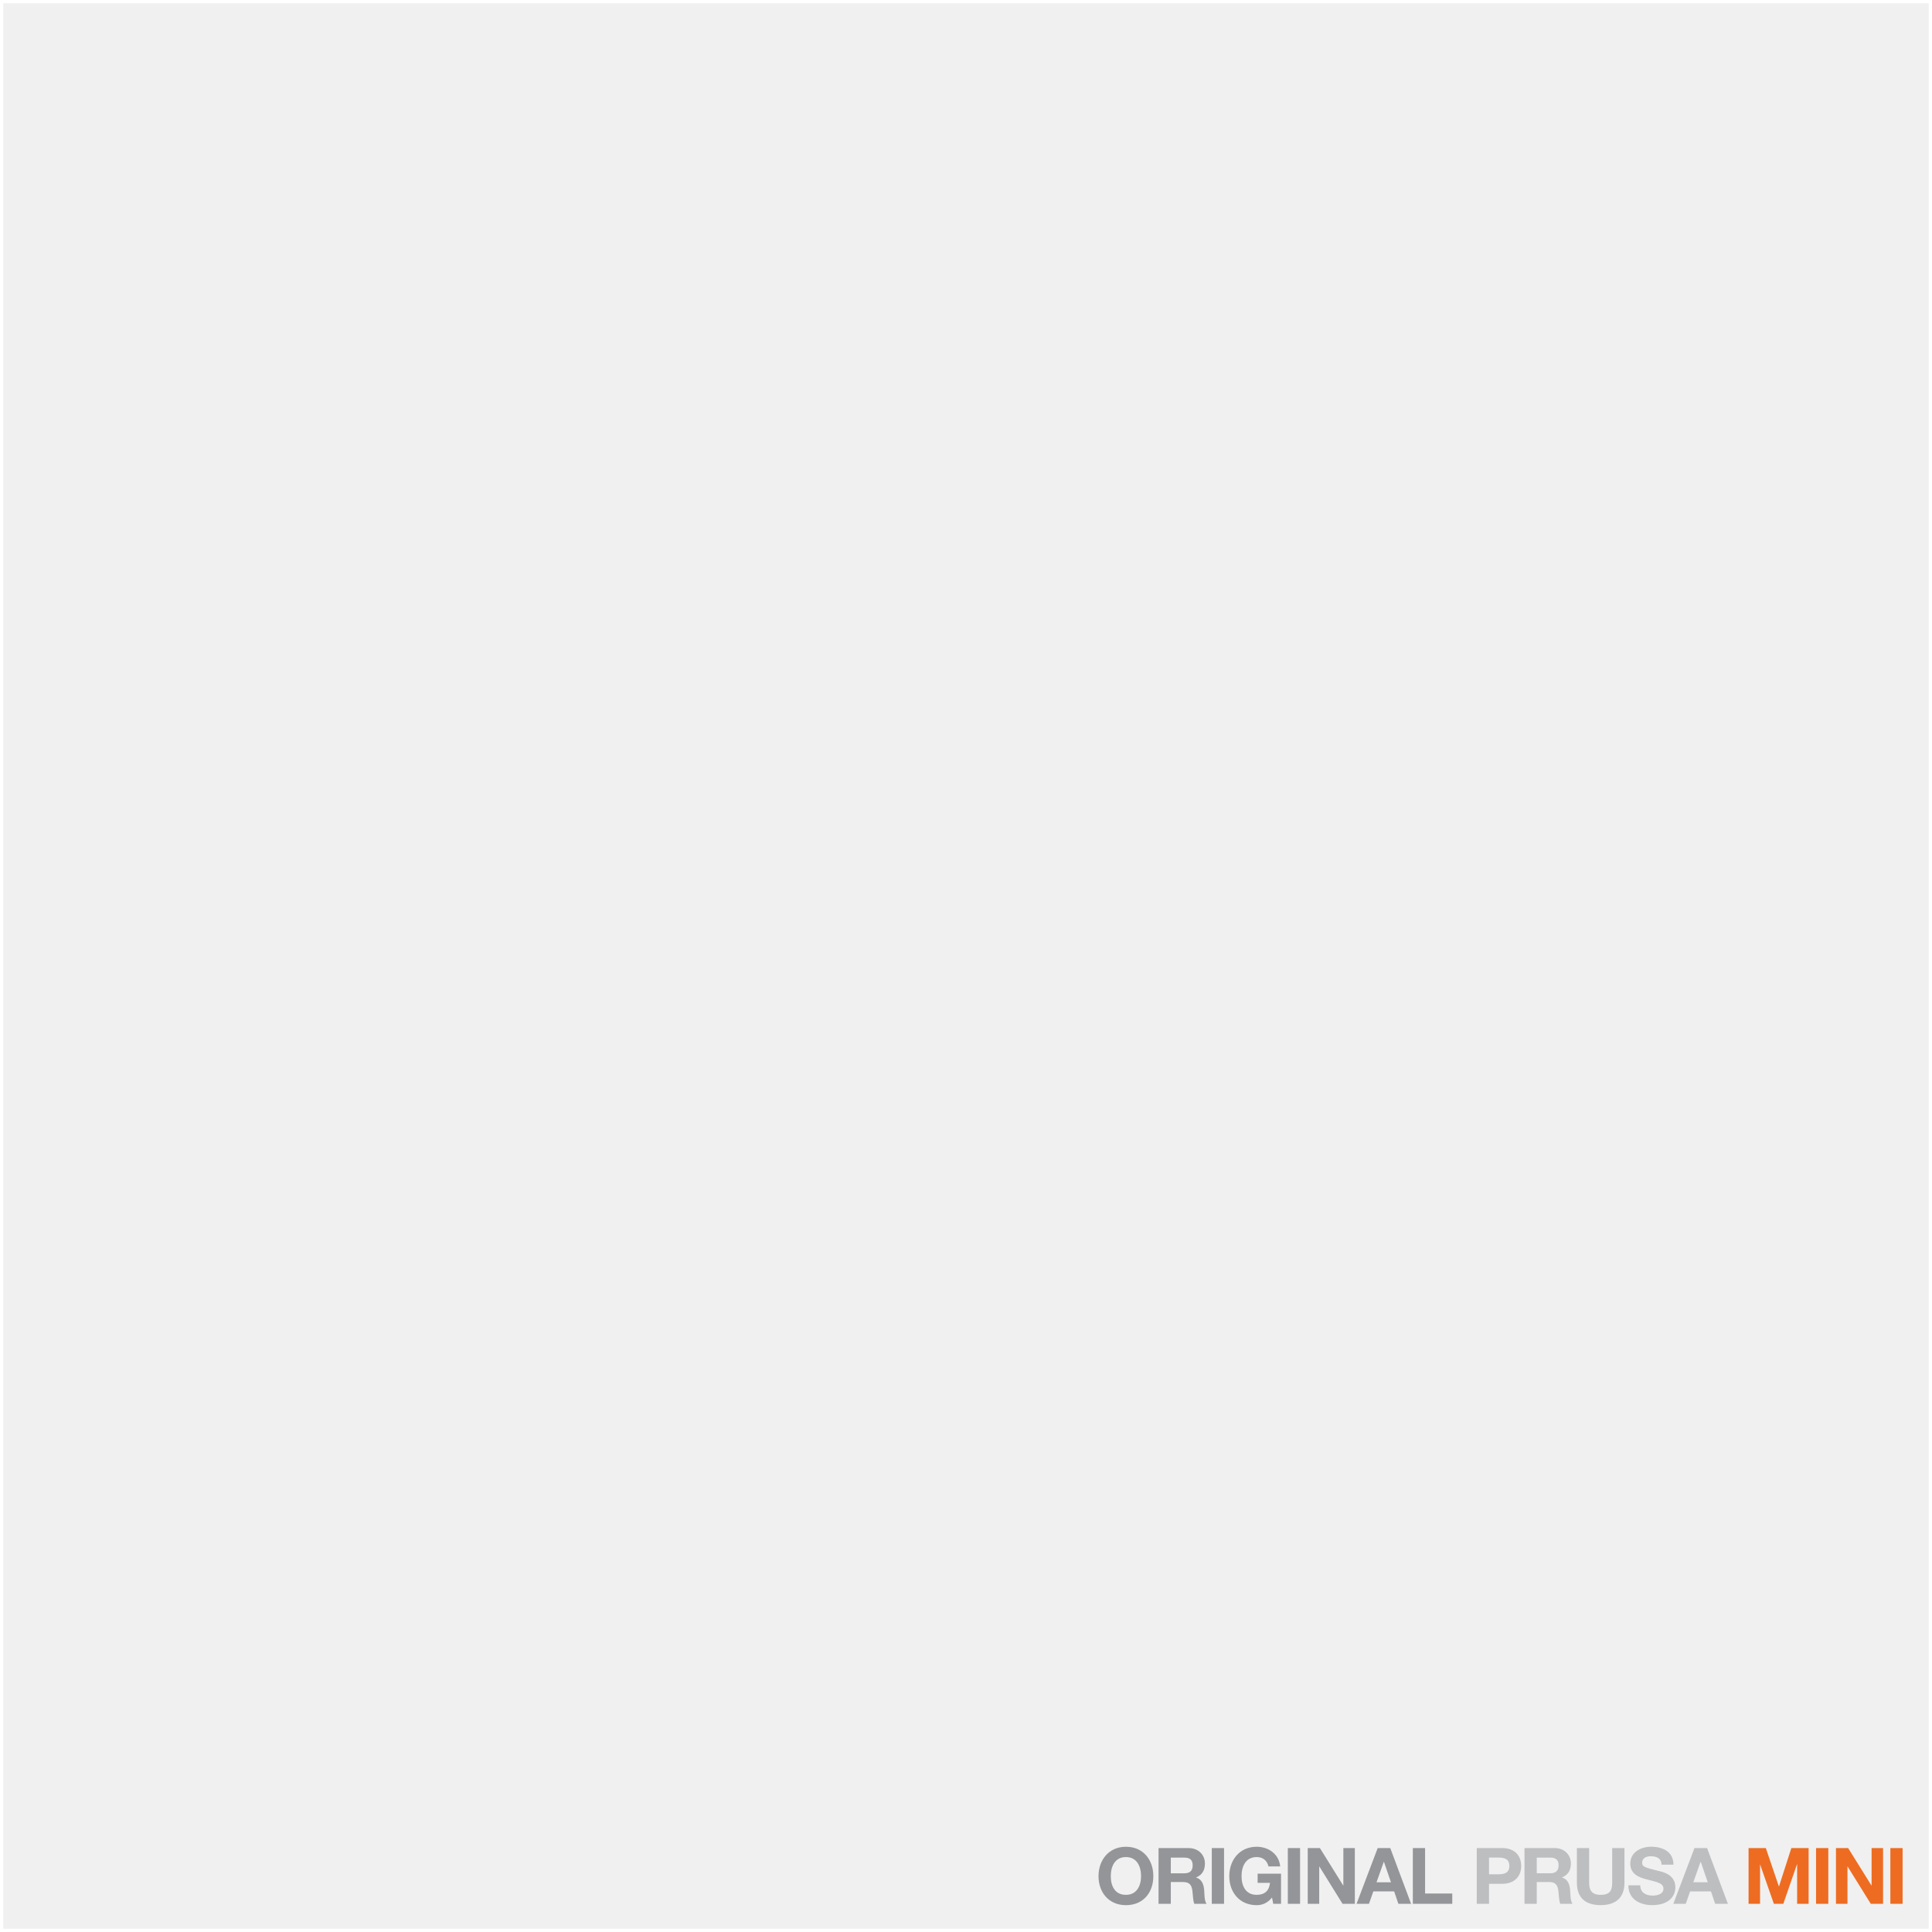
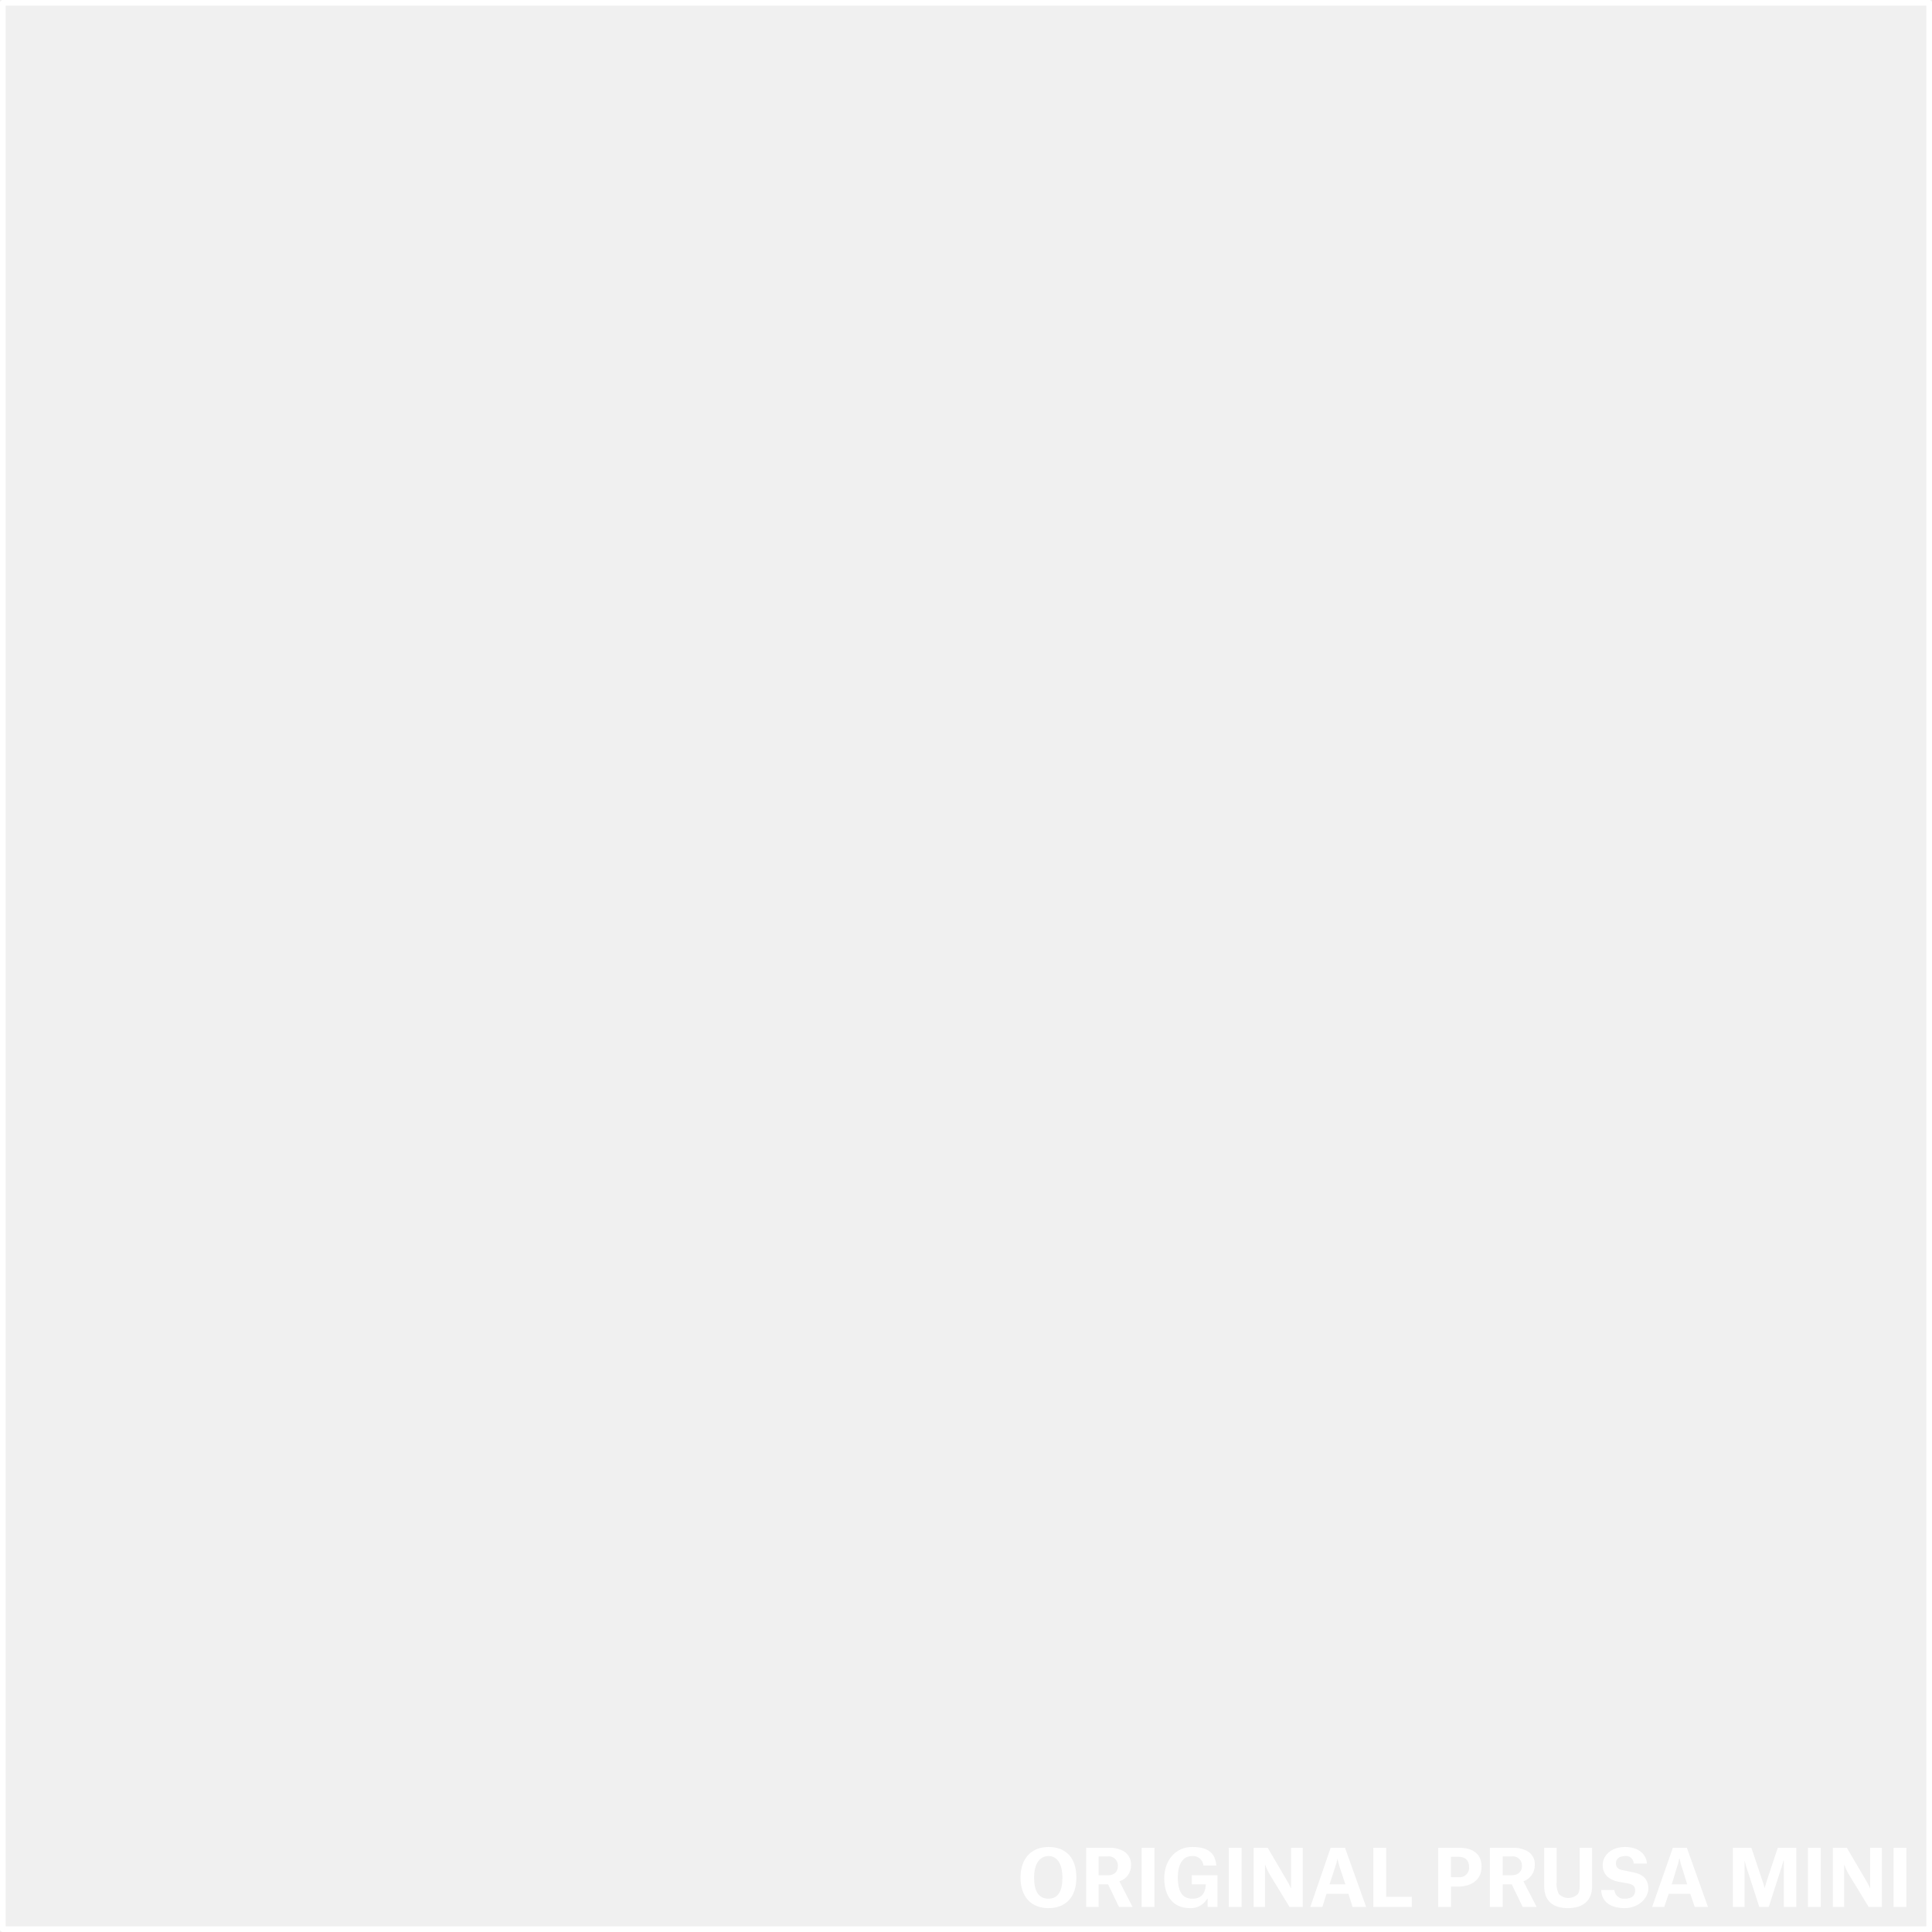
- <svg xmlns="http://www.w3.org/2000/svg" id="a" viewBox="0 0 1800 1800">
-   <rect y="0" width="1800" height="1800" style="fill:none; stroke:#fff; stroke-width:6px;" />
-   <path d="M1048.99,1720.58c16.01,0,25.54,12,25.54,27.43s-9.53,26.99-25.54,26.99-25.53-12-25.53-26.99,9.53-27.43,25.53-27.43ZM1048.99,1765.39c10.26,0,14.11-8.73,14.11-17.39,0-9.09-3.86-17.82-14.11-17.82s-14.11,8.73-14.11,17.82,3.86,17.39,14.11,17.39ZM1079.39,1721.82h28.01c9.31,0,15.2,6.47,15.2,14.33,0,6.11-2.4,10.69-8.22,13.02v.15c5.6,1.53,7.2,6.84,7.57,12.15.22,3.27.07,9.46,2.18,12.29h-11.42c-1.31-3.27-1.24-8.29-1.82-12.44-.8-5.46-2.91-7.86-8.66-7.86h-11.42v20.3h-11.42v-51.94ZM1090.81,1745.32h12.51c5.17,0,7.86-2.18,7.86-7.42s-2.69-7.2-7.86-7.2h-12.51v14.62ZM1129,1721.82h11.42v51.94h-11.42v-51.94ZM1185.09,1767.87c-4.07,5.24-9.24,7.13-14.26,7.13-16,0-25.53-12-25.53-26.99s9.53-27.43,25.53-27.43c10.62,0,20.73,6.47,21.9,18.33h-10.91c-1.38-5.82-5.53-8.73-10.99-8.73-10.26,0-14.11,8.73-14.11,17.82s3.86,17.39,14.11,17.39c7.49,0,11.71-3.93,12.37-11.2h-11.49v-8.51h21.82v28.08h-7.27l-1.16-5.89ZM1199.84,1721.82h11.42v51.94h-11.42v-51.94ZM1218.39,1721.82h11.35l21.68,34.84h.15v-34.84h10.69v51.94h-11.42l-21.61-34.77h-.14v34.77h-10.7v-51.94ZM1283.57,1721.82h11.71l19.42,51.94h-11.86l-3.93-11.57h-19.42l-4.07,11.57h-11.57l19.71-51.94ZM1282.48,1753.68h13.46l-6.55-19.06h-.15l-6.77,19.06ZM1316.3,1721.82h11.42v42.34h25.32v9.6h-36.74v-51.94Z" style="fill:#939598;" />
-   <path d="M1691.98,1721.82h11.42v51.94h-11.42v-51.94ZM1761.2,1721.82h11.42v51.94h-11.42v-51.94ZM1710.53,1721.82h11.35l21.68,34.84h.15v-34.84h10.69v51.94h-11.42l-21.61-34.77h-.14v34.77h-10.7v-51.94ZM1629.09,1721.79h16.08l12.15,35.72h.14l11.5-35.72h16.08v51.94h-10.7v-36.81h-.14l-12.73,36.81h-8.8l-12.73-36.45h-.14v36.45h-10.7v-51.94Z" style="fill:#ed6c21;" />
-   <path d="M1455.33,1749.29v-.15c5.82-2.33,8.22-6.91,8.22-13.02,0-7.86-5.89-14.33-15.2-14.33h-28.01v51.94h11.42v-20.3h11.42c5.75,0,7.86,2.4,8.66,7.86.58,4.15.51,9.17,1.82,12.44h11.42c-2.11-2.84-1.96-9.02-2.18-12.29-.36-5.31-1.96-10.62-7.57-12.15ZM1444.27,1745.29h-12.51v-14.62h12.51c5.17,0,7.86,2.18,7.86,7.2s-2.69,7.42-7.86,7.42ZM1502.05,1721.79h11.42v32.3c0,14.04-8.29,20.88-22.19,20.88s-22.12-6.69-22.12-20.88v-32.3h11.42v32.3c0,5.67,1.45,11.28,10.69,11.28,8.15,0,10.77-3.49,10.77-11.28v-32.3ZM1399.31,1721.79h-23.43v51.94h11.42v-18.62h12c13.02,0,17.97-8.22,17.97-16.66s-4.95-16.66-17.97-16.66ZM1396.18,1746.23h-8.88v-15.57h8.88c5.24,0,10.04,1.16,10.04,7.78s-4.8,7.79-10.04,7.79ZM1578.71,1721.79l-19.71,51.94h11.57l4.07-11.57h19.42l3.93,11.57h11.86l-19.42-51.94h-11.71ZM1577.62,1753.65l6.77-19.06h.15l6.55,19.06h-13.46ZM1560.88,1758.31c0,9.53-7.42,16.66-21.61,16.66-11.49,0-22.33-5.67-22.12-18.48h11.06c0,6.91,5.38,9.6,11.5,9.6,4,0,10.11-1.17,10.11-6.47,0-5.67-7.86-6.47-15.42-8.59-7.71-1.89-15.5-5.16-15.5-14.77,0-10.69,10.04-15.71,19.43-15.71,10.84,0,20.81,4.73,20.81,16.73h-11.06c-.36-6.18-4.73-7.86-10.26-7.86-3.64,0-7.86,1.53-7.86,5.89,0,4,2.47,4.58,15.5,7.86,3.86.87,15.42,3.42,15.42,15.13Z" style="fill:#bcbec0;" />
+ <svg xmlns="http://www.w3.org/2000/svg" id="a" width="512" height="512" viewBox="0 0 512 512">
+   <path d="M277.85,489.47c4.6,0,7.4,2.8,7.4,8.1s-2.9,8.1-7.4,8.1-7.4-2.9-7.4-8.1,3-8.1,7.4-8.1ZM281.55,497.57c0-3.8-1.5-5.7-3.7-5.7s-3.8,1.9-3.8,5.7,1.3,5.6,3.8,5.6,3.7-1.9,3.7-5.6ZM293.65,499.37h-2.5v6h-3.3v-15.7h6.1c1.1-.04,2.19.16,3.2.6,1.63.64,2.68,2.25,2.6,4,.04,1.96-1.22,3.72-3.1,4.3h0l3.5,6.8h-3.6l-2.9-6ZM293.55,496.97c1.5,0,2.7-.7,2.7-2.5.07-1.32-.95-2.45-2.28-2.52-.14,0-.28,0-.42.02h-2.4v5h2.4ZM302.54,489.67h3.4v15.7h-3.4v-15.7ZM312.14,497.57c0,4,1.4,5.6,3.8,5.6s3.4-1.3,3.6-3.5v-.3h-3.7v-2.4h6.8v8.4h-2.6v-2.2h-.1c-.94,1.63-2.72,2.6-4.6,2.5-4.4,0-6.8-3.1-6.8-7.9s3-8.3,7.4-8.3,6.1,1.7,6.4,4.9h-3.4c-.16-1.51-1.49-2.62-3-2.5-2.4,0-3.8,2-3.8,5.7ZM325.64,489.67h3.4v15.7h-3.4v-15.7ZM332.24,489.67h3.7l5,8.5c.46.73.86,1.5,1.2,2.3h0v-10.8h3.1v15.7h-3.5l-5.3-8.7c-.45-.76-.82-1.56-1.1-2.4h-.1v11.1h-3v-15.7ZM357.34,501.87h-5.8l-1.1,3.5h-3.2l5.4-15.7h3.8l5.6,15.7h-3.6l-1.1-3.5ZM353.84,494.77l-1.5,4.6h4.2l-1.5-4.5c-.4-1.4-.6-2.3-.6-2.3h0c-.14.75-.35,1.48-.6,2.2ZM363.94,489.67h3.4v13h6.8v2.7h-10.2v-15.7ZM384.53,499.97v5.4h-3.4v-15.7h5.5c3.4,0,6,1.4,6,5s-2.8,5.3-6.3,5.3h-1.8ZM386.53,497.47c1.37.17,2.62-.8,2.79-2.17.02-.18.03-.35,0-.53,0-1.9-1.1-2.7-2.8-2.7h-2v5.4h2ZM400.63,499.37h-2.4v6h-3.4v-15.7h6.1c1.1-.04,2.19.16,3.2.6,1.68.59,2.74,2.23,2.6,4,.02,1.93-1.18,3.66-3,4.3h0l3.5,6.8h-3.7l-2.9-6ZM400.53,496.97c1.5,0,2.8-.7,2.8-2.5.07-1.32-.95-2.45-2.28-2.52-.14,0-.28,0-.42.02h-2.4v5h2.3ZM409.23,489.67h3.3v9.1c-.12,1.1.09,2.22.6,3.2,1.39,1.35,3.6,1.35,5,0,.6-.8.5-2.1.5-3.2v-9.1h3.3v10.2c0,3.9-2.5,5.8-6.4,5.8s-6.3-1.8-6.3-5.8v-10.2ZM432.93,493.87c.01-1.1-.87-2.01-1.98-2.02-.11,0-.22,0-.32.02-1.5,0-2.4.8-2.4,1.9s.6,1.7,2.1,1.9l2.4.5c2.8.5,4.1,2,4.1,4.3s-2.3,5.2-6.3,5.2-6.1-1.9-6.2-4.8h3.5c.1,1.38,1.3,2.41,2.67,2.31.04,0,.08,0,.13-.01,1.9,0,2.7-.9,2.7-2.1s-.5-1.7-2.2-2l-2.3-.4c-2.4-.5-4.1-1.9-4.1-4.4s2.2-4.8,5.9-4.8,5.7,2,5.8,4.4h-3.5ZM447.93,501.87h-5.7l-1.2,3.5h-3.2l5.5-15.7h3.7l5.6,15.7h-3.5l-1.2-3.5ZM444.43,494.77l-1.4,4.6h4.1l-1.4-4.5c-.28-.74-.48-1.51-.6-2.3h-.1c-.14.75-.35,1.48-.6,2.2ZM459.23,489.67h4.9l2.8,8.4c.29.75.53,1.52.7,2.3h0l.7-2.3,2.8-8.4h4.9v15.7h-3.3v-12.3h-.1c-.26,1.12-.6,2.22-1,3.3l-2.9,9h-2.5l-2.9-9c-.4-1.08-.74-2.18-1-3.3h0v12.3h-3.1v-15.7ZM479.12,489.67h3.4v15.7h-3.4v-15.7ZM485.72,489.67h3.7l5,8.5c.46.73.86,1.5,1.2,2.3h0v-10.8h3.1v15.7h-3.5l-5.3-8.7c-.45-.76-.82-1.56-1.1-2.4h-.1v11.1h-3v-15.7ZM501.82,489.67h3.4v15.7h-3.4v-15.7Z" style="fill:#fff;" />
+   <rect x=".75" y=".75" width="510.5" height="510.5" style="fill:none; stroke:#fff; stroke-linecap:round; stroke-linejoin:round; stroke-width:1.5px;" />
</svg>
